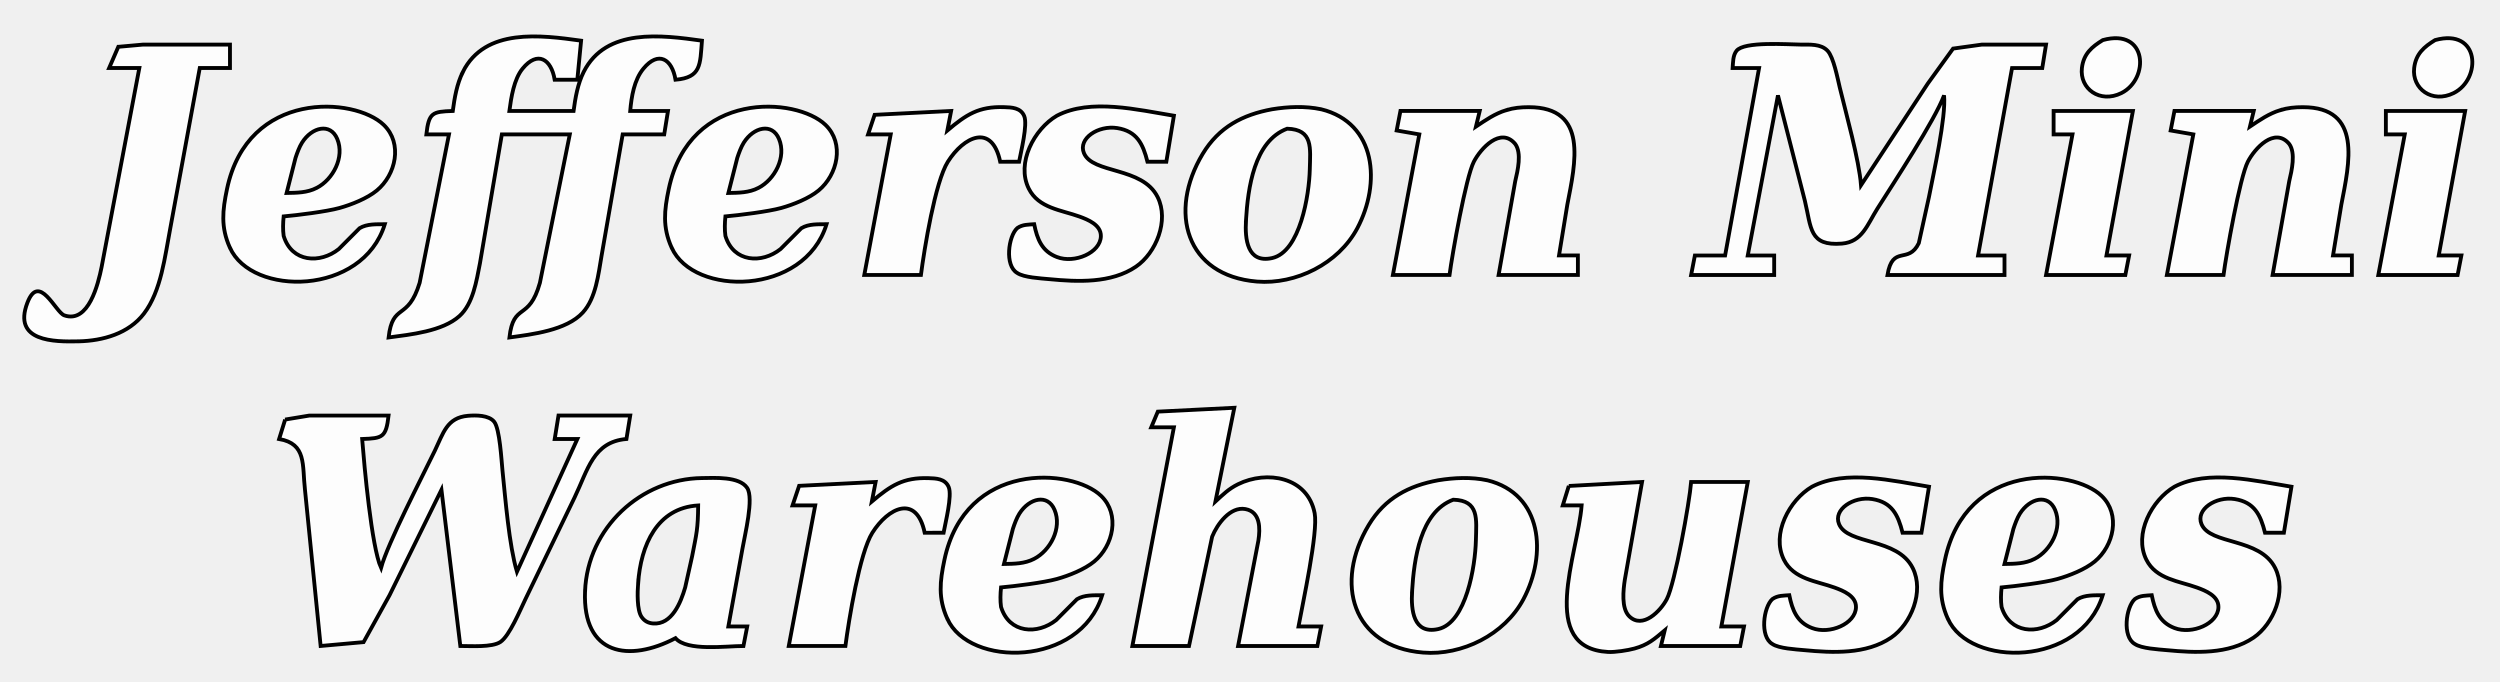
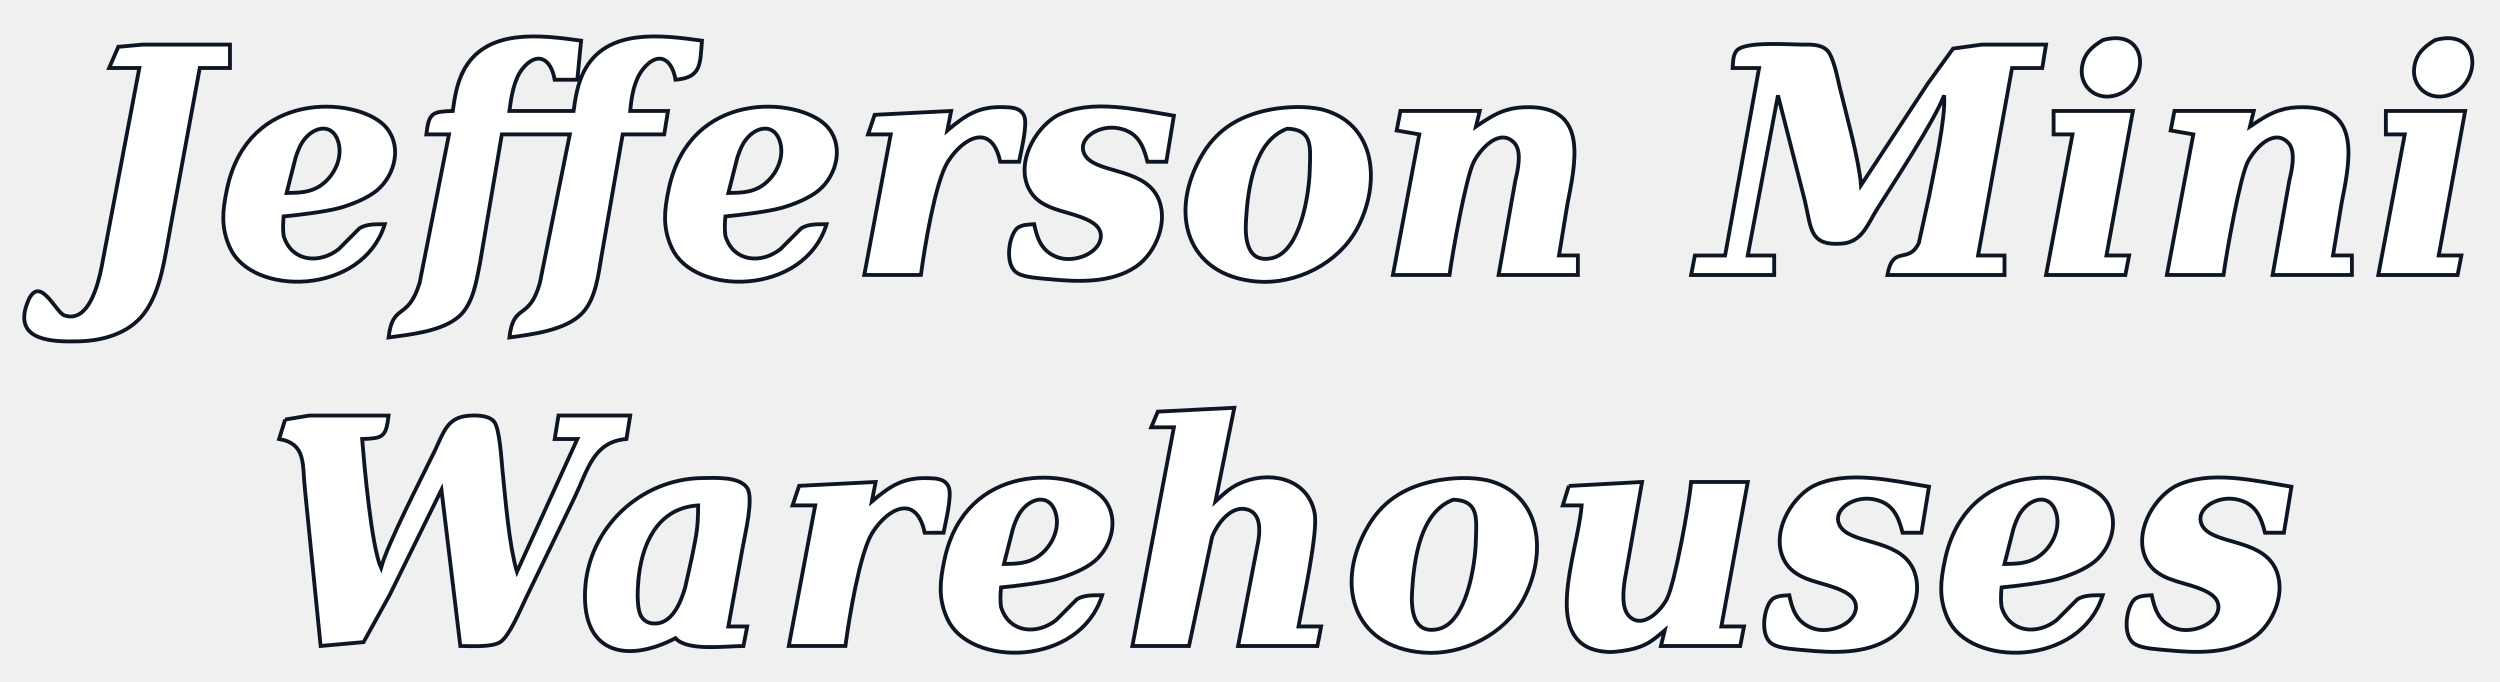
<svg xmlns="http://www.w3.org/2000/svg" xmlns:ns1="http://www.openswatchbook.org/uri/2009/osb" width="169.844" height="46.296" viewBox="2.7755576e-17 0 152.859 41.667" version="1.1" id="svg3761" style="enable-background:new">
  <defs id="defs3765">
    <linearGradient id="linearGradient4657" ns1:paint="solid">
      <stop style="stop-color:#000000;stop-opacity:1;" offset="0" id="stop4655" />
    </linearGradient>
    <filter style="color-interpolation-filters:sRGB" id="filter4725">
      <feBlend mode="exclusion" in2="BackgroundImage" id="feBlend4727" />
    </filter>
  </defs>
-   <path id="Selection" d="m 28.299,4.397 c 1.364,-2.717 4.788,-2.245 7.231,-1.91 0,0 -0.231,2.388 -0.231,2.388 0,0 -1.385,0 -1.385,0 -0.21,-1.268 -1.048,-1.796 -1.96,-0.681 -0.536,0.654 -0.697,1.762 -0.81,2.591 0,0 3.925,0 3.925,0 0.111,-0.812 0.249,-1.65 0.619,-2.388 1.364,-2.717 4.788,-2.245 7.231,-1.91 -0.115,1.469 -0.042,2.252 -1.616,2.388 -0.212,-1.273 -1.041,-1.791 -1.96,-0.681 -0.573,0.69 -0.734,1.719 -0.81,2.591 0,0 2.309,0 2.309,0 0,0 -0.231,1.433 -0.231,1.433 0,0 -2.539,0 -2.539,0 0,0 -1.288,7.402 -1.288,7.402 -0.199,1.146 -0.344,2.608 -1.15,3.489 -0.995,1.094 -3.1,1.335 -4.488,1.526 0.252,-2.187 1.198,-0.953 1.865,-3.343 0,0 1.828,-9.074 1.828,-9.074 0,0 -4.155,0 -4.155,0 0,0 -1.339,7.88 -1.339,7.88 -0.212,1.075 -0.418,2.471 -1.251,3.224 -1.041,0.941 -3.003,1.132 -4.336,1.313 0.249,-2.161 1.177,-0.974 1.9,-3.343 0,0 1.794,-9.074 1.794,-9.074 0,0 -1.385,0 -1.385,0 0.155,-1.337 0.362,-1.39 1.616,-1.433 0.111,-0.812 0.249,-1.65 0.619,-2.388 z m 101.412,1.294 c -1.316,0.652 -2.563,-0.267 -2.415,-1.533 0.102,-0.869 0.607,-1.294 1.279,-1.707 2.752,-0.757 2.858,2.383 1.136,3.24 z m 20.316,0 c -1.316,0.652 -2.563,-0.267 -2.415,-1.533 0.102,-0.869 0.607,-1.294 1.279,-1.707 2.752,-0.757 2.858,2.383 1.136,3.24 z M 7.233,2.862 c 0,0 1.517,-0.136 1.517,-0.136 0,0 5.31,0 5.31,0 0,0 0,1.433 0,1.433 0,0 -1.847,0 -1.847,0 0,0 -1.801,9.79 -1.801,9.79 -0.33,1.712 -0.549,3.835 -1.614,5.229 -0.937,1.227 -2.521,1.657 -3.973,1.693 -1.538,0.036 -4.059,0.021 -3.154,-2.354 0.72,-1.886 1.718,0.58 2.262,0.767 1.484,0.509 2.068,-1.925 2.276,-2.947 0,0 2.309,-12.178 2.309,-12.178 0,0 -1.847,0 -1.847,0 0,0 0.561,-1.297 0.561,-1.297 z M 106.177,3.108 c 0.452,-0.592 3.142,-0.387 3.92,-0.382 0.543,0.005 1.242,-0.057 1.651,0.382 0.367,0.394 0.607,1.681 0.743,2.245 0.395,1.626 1.175,4.422 1.3,5.97 0,0 4.079,-6.208 4.079,-6.208 0,0 1.549,-2.144 1.549,-2.144 0,0 1.759,-0.244 1.759,-0.244 0,0 3.925,0 3.925,0 0,0 -0.231,1.433 -0.231,1.433 0,0 -1.847,0 -1.847,0 0,0 -2.078,11.462 -2.078,11.462 0,0 1.616,0 1.616,0 0,0 0,1.194 0,1.194 0,0 -7.157,0 -7.157,0 0.321,-1.882 1.272,-0.623 1.916,-1.946 0,0 0.623,-2.83 0.623,-2.83 0.286,-1.485 1.048,-4.869 0.923,-6.208 -0.559,1.512 -3.091,5.366 -4.077,6.925 -0.616,0.977 -0.926,2.034 -2.165,2.137 -2.011,0.167 -1.87,-0.955 -2.269,-2.615 0,0 -1.646,-6.447 -1.646,-6.447 0,0 -1.847,9.79 -1.847,9.79 0,0 1.616,0 1.616,0 0,0 0,1.194 0,1.194 0,0 -5.079,0 -5.079,0 0,0 0.231,-1.194 0.231,-1.194 0,0 1.847,0 1.847,0 0,0 2.078,-11.462 2.078,-11.462 0,0 -1.616,0 -1.616,0 0.028,-0.351 0.009,-0.757 0.235,-1.051 z m -92.124,12.032 c -0.563,-1.263 -0.448,-2.273 -0.175,-3.579 1.272,-6.087 7.81,-5.635 9.583,-3.926 1.182,1.137 0.739,3.056 -0.422,4.012 -0.589,0.487 -1.554,0.867 -2.283,1.07 -0.792,0.222 -2.606,0.444 -3.414,0.516 -0.039,0.394 -0.053,0.807 0,1.189 0.494,1.629 2.228,1.719 3.373,0.805 0,0 1.27,-1.273 1.27,-1.273 0.457,-0.277 1.032,-0.236 1.542,-0.244 -1.355,4.396 -8.138,4.429 -9.472,1.43 z m 27.011,0 c -0.563,-1.263 -0.448,-2.273 -0.175,-3.579 1.272,-6.087 7.81,-5.635 9.583,-3.926 1.182,1.137 0.739,3.056 -0.422,4.012 -0.589,0.487 -1.554,0.867 -2.283,1.07 -0.792,0.222 -2.606,0.444 -3.414,0.516 -0.039,0.394 -0.053,0.807 0,1.189 0.494,1.629 2.228,1.719 3.373,0.805 0,0 1.27,-1.273 1.27,-1.273 0.457,-0.277 1.032,-0.236 1.542,-0.244 -1.355,4.396 -8.138,4.429 -9.472,1.43 z m 20.323,-8.589 c 0.471,0.014 1.02,0.029 1.237,0.547 0.219,0.525 -0.201,2.171 -0.314,2.791 0,0 -1.154,0.002 -1.154,0.002 -0.506,-2.4 -2.237,-1.528 -3.202,0 -0.776,1.232 -1.438,5.332 -1.646,6.922 0,0 -3.463,0 -3.463,0 0,0 1.616,-8.596 1.616,-8.596 0,0 -1.385,0 -1.385,0 0,0 0.402,-1.196 0.402,-1.196 0,0 4.677,-0.236 4.677,-0.236 0,0 -0.231,1.194 -0.231,1.194 1.164,-0.979 1.916,-1.476 3.463,-1.428 z m 3.237,9.165 c 1.067,0.413 2.673,-0.256 2.687,-1.28 0.011,-0.69 -0.792,-1.005 -1.307,-1.194 -1.099,-0.399 -2.503,-0.509 -3.1,-1.705 -0.785,-1.576 0.335,-3.649 1.715,-4.461 2.059,-1.079 4.973,-0.353 7.157,0 0,0 -0.462,2.813 -0.462,2.813 0,0 -1.154,0 -1.154,0 -0.277,-1.096 -0.649,-1.865 -1.847,-2.058 -1.164,-0.186 -2.406,0.638 -2.038,1.528 0.529,1.287 3.569,0.814 4.506,2.689 0.716,1.435 -0.097,3.419 -1.323,4.255 -1.521,1.034 -3.583,0.931 -5.301,0.766 -0.536,-0.05 -1.549,-0.1 -1.958,-0.377 -0.785,-0.447 -0.543,-2.259 0,-2.746 0.33,-0.232 0.7,-0.208 1.034,-0.236 0.187,0.912 0.464,1.648 1.39,2.006 z m 16.156,-9.036 c 3.396,0.841 3.655,4.551 2.214,7.269 -1.157,2.18 -3.768,3.46 -6.139,3.267 -4.352,-0.358 -5.444,-4.267 -3.322,-7.801 0.993,-1.652 2.461,-2.405 4.245,-2.734 0.99,-0.16 2.022,-0.205 3.001,0 z m 11.312,0.057 c 0.459,-0.143 0.907,-0.184 1.385,-0.184 3.668,0 2.84,3.439 2.355,5.962 0,0 -0.508,3.104 -0.508,3.104 0,0 1.154,0 1.154,0 0,0 0,1.194 0,1.194 0,0 -4.848,0 -4.848,0 0,0 1.016,-5.731 1.016,-5.731 0.155,-0.659 0.406,-1.722 0,-2.28 -0.896,-1.072 -2.117,0.284 -2.53,1.086 -0.487,0.948 -1.321,5.654 -1.487,6.925 0,0 -3.463,0 -3.463,0 0,0 1.616,-8.596 1.616,-8.596 0,0 -1.385,-0.239 -1.385,-0.239 0,0 0.231,-1.194 0.231,-1.194 0,0 4.848,0 4.848,0 0,0 -0.231,0.955 -0.231,0.955 0.603,-0.401 1.15,-0.786 1.847,-1.003 z m 47.326,0 c 0.459,-0.143 0.907,-0.184 1.385,-0.184 3.668,0 2.84,3.439 2.355,5.962 0,0 -0.508,3.104 -0.508,3.104 0,0 1.154,0 1.154,0 0,0 0,1.194 0,1.194 0,0 -4.848,0 -4.848,0 0,0 1.016,-5.731 1.016,-5.731 0.155,-0.659 0.406,-1.722 0,-2.28 -0.896,-1.072 -2.117,0.284 -2.53,1.086 -0.487,0.948 -1.321,5.654 -1.487,6.925 0,0 -3.463,0 -3.463,0 0,0 1.616,-8.596 1.616,-8.596 0,0 -1.385,-0.239 -1.385,-0.239 0,0 0.231,-1.194 0.231,-1.194 0,0 4.848,0 4.848,0 0,0 -0.231,0.955 -0.231,0.955 0.603,-0.401 1.15,-0.786 1.847,-1.003 z m -9.004,0.048 c 0,0 -1.616,8.835 -1.616,8.835 0,0 1.385,0 1.385,0 0,0 -0.231,1.194 -0.231,1.194 0,0 -4.848,0 -4.848,0 0,0 1.616,-8.596 1.616,-8.596 0,0 -1.154,0 -1.154,0 0,0 0,-1.433 0,-1.433 0,0 4.848,0 4.848,0 z m 20.316,0 c 0,0 -1.616,8.835 -1.616,8.835 0,0 1.385,0 1.385,0 0,0 -0.231,1.194 -0.231,1.194 0,0 -4.848,0 -4.848,0 0,0 1.616,-8.596 1.616,-8.596 0,0 -1.154,0 -1.154,0 0,0 0,-1.433 0,-1.433 0,0 4.848,0 4.848,0 z m -131.363,4.702 c 0.99,-0.513 1.72,-1.872 1.251,-2.994 -0.416,-0.998 -1.547,-0.728 -2.152,0.229 -0.166,0.263 -0.298,0.63 -0.397,0.929 0,0 -0.545,2.149 -0.545,2.149 0.637,-0.014 1.256,-0.01 1.842,-0.313 z m 27.011,0 c 0.99,-0.513 1.72,-1.872 1.251,-2.994 -0.416,-0.998 -1.547,-0.728 -2.152,0.229 -0.166,0.263 -0.298,0.63 -0.397,0.929 0,0 -0.545,2.149 -0.545,2.149 0.637,-0.014 1.256,-0.01 1.842,-0.313 z m 29.806,1.984 c -0.069,1.141 0.067,2.646 1.595,2.309 1.722,-0.382 2.269,-3.876 2.306,-5.413 0.03,-1.318 0.217,-2.452 -1.383,-2.498 -2.022,0.752 -2.399,3.634 -2.519,5.602 z m -5.391,11.698 c 0,0 4.677,-0.236 4.677,-0.236 0,0 -1.154,5.731 -1.154,5.731 0.466,-0.427 0.81,-0.774 1.385,-1.058 1.752,-0.862 4.25,-0.461 4.682,1.774 0.222,1.153 -0.732,5.511 -0.988,6.925 0,0 1.385,0 1.385,0 0,0 -0.231,1.194 -0.231,1.194 0,0 -4.848,0 -4.848,0 0,0 1.242,-6.447 1.242,-6.447 0.113,-0.735 0.132,-1.753 -0.794,-1.925 -0.928,-0.172 -1.725,0.919 -2.034,1.686 0,0 -1.415,6.686 -1.415,6.686 0,0 -3.463,0 -3.463,0 0,0 2.539,-13.372 2.539,-13.372 0,0 -1.385,0 -1.385,0 0,0 0.402,-0.958 0.402,-0.958 z m -53.361,0.485 c 0,0 1.478,-0.244 1.478,-0.244 0,0 4.848,0 4.848,0 -0.155,1.337 -0.362,1.39 -1.616,1.433 0.132,1.664 0.575,6.586 1.154,7.88 0.42,-1.526 2.486,-5.506 3.29,-7.164 0.517,-1.07 0.734,-2.025 2.025,-2.135 0.476,-0.041 1.279,-0.05 1.607,0.368 0.339,0.432 0.441,2.342 0.503,2.961 0.185,1.781 0.402,4.57 0.886,6.208 0,0 3.694,-8.119 3.694,-8.119 0,0 -1.385,0 -1.385,0 0,0 0.231,-1.433 0.231,-1.433 0,0 4.386,0 4.386,0 0,0 -0.231,1.433 -0.231,1.433 -2.034,0.17 -2.357,1.889 -3.174,3.582 0,0 -3.001,6.208 -3.001,6.208 -0.319,0.657 -0.977,2.254 -1.533,2.622 -0.513,0.339 -1.817,0.244 -2.449,0.244 0,0 -1.154,-9.551 -1.154,-9.551 0,0 -3.174,6.447 -3.174,6.447 0,0 -1.588,2.868 -1.588,2.868 0,0 -2.625,0.236 -2.625,0.236 0,0 -0.958,-9.551 -0.958,-9.551 -0.175,-1.519 0.113,-2.811 -1.581,-3.104 0,0 0.369,-1.189 0.369,-1.189 z m 18.339,10.502 c 0.152,-3.909 3.447,-6.879 7.147,-6.925 0.757,-0.007 2.283,-0.115 2.763,0.599 0.427,0.63 -0.145,2.887 -0.282,3.699 0,0 -0.866,4.776 -0.866,4.776 0,0 1.154,0 1.154,0 0,0 -0.231,1.194 -0.231,1.194 -1.062,0 -3.447,0.339 -4.155,-0.478 -2.826,1.48 -5.684,1.072 -5.531,-2.865 z m 20.999,-6.92 c 0.471,0.014 1.02,0.029 1.237,0.547 0.219,0.525 -0.201,2.171 -0.314,2.791 0,0 -1.154,0.002 -1.154,0.002 -0.506,-2.4 -2.237,-1.528 -3.202,0 -0.776,1.232 -1.438,5.332 -1.646,6.922 0,0 -3.463,0 -3.463,0 0,0 1.616,-8.596 1.616,-8.596 0,0 -1.385,0 -1.385,0 0,0 0.402,-1.196 0.402,-1.196 0,0 4.677,-0.236 4.677,-0.236 0,0 -0.231,1.194 -0.231,1.194 1.164,-0.979 1.916,-1.476 3.463,-1.428 z m 1.147,8.589 c -0.563,-1.263 -0.448,-2.273 -0.175,-3.579 1.272,-6.087 7.81,-5.635 9.583,-3.926 1.182,1.137 0.739,3.056 -0.422,4.012 -0.589,0.487 -1.554,0.867 -2.283,1.07 -0.792,0.222 -2.606,0.444 -3.414,0.516 -0.039,0.394 -0.053,0.807 0,1.189 0.494,1.629 2.228,1.719 3.373,0.805 0,0 1.27,-1.273 1.27,-1.273 0.457,-0.277 1.032,-0.236 1.542,-0.244 -1.355,4.396 -8.138,4.429 -9.472,1.43 z m 33.02,-8.46 c 3.396,0.841 3.654,4.551 2.214,7.269 -1.157,2.18 -3.768,3.46 -6.139,3.267 -4.352,-0.358 -5.444,-4.267 -3.322,-7.801 0.993,-1.652 2.461,-2.405 4.245,-2.734 0.99,-0.16 2.022,-0.205 3.001,0 z m 19.858,9.036 c 1.067,0.413 2.673,-0.256 2.687,-1.28 0.011,-0.69 -0.792,-1.005 -1.307,-1.194 -1.099,-0.399 -2.503,-0.509 -3.1,-1.705 -0.785,-1.576 0.335,-3.649 1.715,-4.461 2.059,-1.079 4.973,-0.353 7.157,0 0,0 -0.462,2.813 -0.462,2.813 0,0 -1.154,0 -1.154,0 -0.277,-1.096 -0.649,-1.865 -1.847,-2.058 -1.164,-0.186 -2.406,0.638 -2.038,1.528 0.529,1.287 3.569,0.814 4.506,2.689 0.716,1.435 -0.097,3.419 -1.323,4.255 -1.521,1.034 -3.583,0.931 -5.301,0.766 -0.536,-0.05 -1.549,-0.1 -1.958,-0.377 -0.785,-0.447 -0.543,-2.259 0,-2.746 0.33,-0.232 0.7,-0.208 1.034,-0.236 0.187,0.912 0.464,1.648 1.39,2.006 z m 8.299,-0.575 c -0.563,-1.263 -0.448,-2.273 -0.175,-3.579 1.272,-6.087 7.81,-5.635 9.583,-3.926 1.182,1.137 0.739,3.056 -0.422,4.012 -0.589,0.487 -1.554,0.867 -2.283,1.07 -0.792,0.222 -2.606,0.444 -3.414,0.516 -0.039,0.394 -0.053,0.807 0,1.189 0.494,1.629 2.228,1.719 3.373,0.805 0,0 1.27,-1.273 1.27,-1.273 0.457,-0.277 1.032,-0.236 1.542,-0.244 -1.355,4.396 -8.138,4.429 -9.472,1.43 z m 13.863,0.575 c 1.067,0.413 2.673,-0.256 2.687,-1.28 0.011,-0.69 -0.792,-1.005 -1.307,-1.194 -1.099,-0.399 -2.503,-0.509 -3.1,-1.705 -0.785,-1.576 0.335,-3.649 1.715,-4.461 2.059,-1.079 4.973,-0.353 7.157,0 0,0 -0.462,2.813 -0.462,2.813 0,0 -1.154,0 -1.154,0 -0.277,-1.096 -0.649,-1.865 -1.847,-2.058 -1.164,-0.186 -2.406,0.638 -2.038,1.528 0.529,1.287 3.569,0.814 4.506,2.689 0.716,1.435 -0.097,3.419 -1.323,4.255 -1.521,1.034 -3.583,0.931 -5.301,0.766 -0.536,-0.05 -1.549,-0.1 -1.958,-0.377 -0.785,-0.447 -0.543,-2.259 0,-2.746 0.33,-0.232 0.7,-0.208 1.034,-0.236 0.187,0.912 0.464,1.648 1.39,2.006 z m -37.034,-8.687 c 0,0 4.479,-0.244 4.479,-0.244 0,0 -1.053,5.97 -1.053,5.97 -0.095,0.63 -0.226,1.755 0.268,2.242 0.82,0.807 1.918,-0.32 2.299,-1.053 0.492,-0.938 1.39,-5.936 1.487,-7.159 0,0 3.463,0 3.463,0 0,0 -1.616,8.835 -1.616,8.835 0,0 1.385,0 1.385,0 0,0 -0.231,1.194 -0.231,1.194 0,0 -4.848,0 -4.848,0 0,0 0.231,-0.955 0.231,-0.955 -0.653,0.547 -1.011,0.876 -1.847,1.11 -0.404,0.112 -1.2,0.234 -1.616,0.21 -4.31,-0.234 -1.854,-5.948 -1.616,-8.962 0,0 -1.154,0 -1.154,0 0,0 0.369,-1.189 0.369,-1.189 z m -32.694,4.458 c 0.99,-0.513 1.72,-1.872 1.251,-2.994 -0.416,-0.998 -1.547,-0.728 -2.152,0.229 -0.166,0.263 -0.298,0.63 -0.397,0.929 0,0 -0.545,2.149 -0.545,2.149 0.637,-0.014 1.256,-0.01 1.842,-0.313 z m 23.111,1.984 c -0.069,1.141 0.067,2.646 1.595,2.309 1.722,-0.382 2.269,-3.875 2.306,-5.413 0.03,-1.318 0.217,-2.452 -1.383,-2.498 -2.022,0.752 -2.399,3.634 -2.519,5.602 z m 38.066,-1.984 c 0.99,-0.513 1.72,-1.872 1.251,-2.994 -0.416,-0.998 -1.547,-0.728 -2.152,0.229 -0.166,0.263 -0.298,0.63 -0.397,0.929 0,0 -0.545,2.149 -0.545,2.149 0.637,-0.014 1.256,-0.01 1.842,-0.313 z m -85.392,1.507 c -0.037,0.518 -0.079,1.617 0.215,2.044 0.173,0.251 0.404,0.375 0.7,0.399 1.15,0.091 1.697,-1.282 1.965,-2.204 0,0 0.425,-1.91 0.425,-1.91 0.272,-1.399 0.356,-1.648 0.369,-3.104 -2.523,0.153 -3.509,2.428 -3.673,4.776 z" style="display:inline;fill:#ffffff;fill-opacity:0.878;stroke:#000000;stroke-width:0.235" />
+   <path id="Selection" d="m 28.299,4.397 c 1.364,-2.717 4.788,-2.245 7.231,-1.91 0,0 -0.231,2.388 -0.231,2.388 0,0 -1.385,0 -1.385,0 -0.21,-1.268 -1.048,-1.796 -1.96,-0.681 -0.536,0.654 -0.697,1.762 -0.81,2.591 0,0 3.925,0 3.925,0 0.111,-0.812 0.249,-1.65 0.619,-2.388 1.364,-2.717 4.788,-2.245 7.231,-1.91 -0.115,1.469 -0.042,2.252 -1.616,2.388 -0.212,-1.273 -1.041,-1.791 -1.96,-0.681 -0.573,0.69 -0.734,1.719 -0.81,2.591 0,0 2.309,0 2.309,0 0,0 -0.231,1.433 -0.231,1.433 0,0 -2.539,0 -2.539,0 0,0 -1.288,7.402 -1.288,7.402 -0.199,1.146 -0.344,2.608 -1.15,3.489 -0.995,1.094 -3.1,1.335 -4.488,1.526 0.252,-2.187 1.198,-0.953 1.865,-3.343 0,0 1.828,-9.074 1.828,-9.074 0,0 -4.155,0 -4.155,0 0,0 -1.339,7.88 -1.339,7.88 -0.212,1.075 -0.418,2.471 -1.251,3.224 -1.041,0.941 -3.003,1.132 -4.336,1.313 0.249,-2.161 1.177,-0.974 1.9,-3.343 0,0 1.794,-9.074 1.794,-9.074 0,0 -1.385,0 -1.385,0 0.155,-1.337 0.362,-1.39 1.616,-1.433 0.111,-0.812 0.249,-1.65 0.619,-2.388 z m 101.412,1.294 c -1.316,0.652 -2.563,-0.267 -2.415,-1.533 0.102,-0.869 0.607,-1.294 1.279,-1.707 2.752,-0.757 2.858,2.383 1.136,3.24 z m 20.316,0 c -1.316,0.652 -2.563,-0.267 -2.415,-1.533 0.102,-0.869 0.607,-1.294 1.279,-1.707 2.752,-0.757 2.858,2.383 1.136,3.24 z M 7.233,2.862 c 0,0 1.517,-0.136 1.517,-0.136 0,0 5.31,0 5.31,0 0,0 0,1.433 0,1.433 0,0 -1.847,0 -1.847,0 0,0 -1.801,9.79 -1.801,9.79 -0.33,1.712 -0.549,3.835 -1.614,5.229 -0.937,1.227 -2.521,1.657 -3.973,1.693 -1.538,0.036 -4.059,0.021 -3.154,-2.354 0.72,-1.886 1.718,0.58 2.262,0.767 1.484,0.509 2.068,-1.925 2.276,-2.947 0,0 2.309,-12.178 2.309,-12.178 0,0 -1.847,0 -1.847,0 0,0 0.561,-1.297 0.561,-1.297 z M 106.177,3.108 c 0.452,-0.592 3.142,-0.387 3.92,-0.382 0.543,0.005 1.242,-0.057 1.651,0.382 0.367,0.394 0.607,1.681 0.743,2.245 0.395,1.626 1.175,4.422 1.3,5.97 0,0 4.079,-6.208 4.079,-6.208 0,0 1.549,-2.144 1.549,-2.144 0,0 1.759,-0.244 1.759,-0.244 0,0 3.925,0 3.925,0 0,0 -0.231,1.433 -0.231,1.433 0,0 -1.847,0 -1.847,0 0,0 -2.078,11.462 -2.078,11.462 0,0 1.616,0 1.616,0 0,0 0,1.194 0,1.194 0,0 -7.157,0 -7.157,0 0.321,-1.882 1.272,-0.623 1.916,-1.946 0,0 0.623,-2.83 0.623,-2.83 0.286,-1.485 1.048,-4.869 0.923,-6.208 -0.559,1.512 -3.091,5.366 -4.077,6.925 -0.616,0.977 -0.926,2.034 -2.165,2.137 -2.011,0.167 -1.87,-0.955 -2.269,-2.615 0,0 -1.646,-6.447 -1.646,-6.447 0,0 -1.847,9.79 -1.847,9.79 0,0 1.616,0 1.616,0 0,0 0,1.194 0,1.194 0,0 -5.079,0 -5.079,0 0,0 0.231,-1.194 0.231,-1.194 0,0 1.847,0 1.847,0 0,0 2.078,-11.462 2.078,-11.462 0,0 -1.616,0 -1.616,0 0.028,-0.351 0.009,-0.757 0.235,-1.051 z m -92.124,12.032 c -0.563,-1.263 -0.448,-2.273 -0.175,-3.579 1.272,-6.087 7.81,-5.635 9.583,-3.926 1.182,1.137 0.739,3.056 -0.422,4.012 -0.589,0.487 -1.554,0.867 -2.283,1.07 -0.792,0.222 -2.606,0.444 -3.414,0.516 -0.039,0.394 -0.053,0.807 0,1.189 0.494,1.629 2.228,1.719 3.373,0.805 0,0 1.27,-1.273 1.27,-1.273 0.457,-0.277 1.032,-0.236 1.542,-0.244 -1.355,4.396 -8.138,4.429 -9.472,1.43 z m 27.011,0 c -0.563,-1.263 -0.448,-2.273 -0.175,-3.579 1.272,-6.087 7.81,-5.635 9.583,-3.926 1.182,1.137 0.739,3.056 -0.422,4.012 -0.589,0.487 -1.554,0.867 -2.283,1.07 -0.792,0.222 -2.606,0.444 -3.414,0.516 -0.039,0.394 -0.053,0.807 0,1.189 0.494,1.629 2.228,1.719 3.373,0.805 0,0 1.27,-1.273 1.27,-1.273 0.457,-0.277 1.032,-0.236 1.542,-0.244 -1.355,4.396 -8.138,4.429 -9.472,1.43 z m 20.323,-8.589 c 0.471,0.014 1.02,0.029 1.237,0.547 0.219,0.525 -0.201,2.171 -0.314,2.791 0,0 -1.154,0.002 -1.154,0.002 -0.506,-2.4 -2.237,-1.528 -3.202,0 -0.776,1.232 -1.438,5.332 -1.646,6.922 0,0 -3.463,0 -3.463,0 0,0 1.616,-8.596 1.616,-8.596 0,0 -1.385,0 -1.385,0 0,0 0.402,-1.196 0.402,-1.196 0,0 4.677,-0.236 4.677,-0.236 0,0 -0.231,1.194 -0.231,1.194 1.164,-0.979 1.916,-1.476 3.463,-1.428 z m 3.237,9.165 c 1.067,0.413 2.673,-0.256 2.687,-1.28 0.011,-0.69 -0.792,-1.005 -1.307,-1.194 -1.099,-0.399 -2.503,-0.509 -3.1,-1.705 -0.785,-1.576 0.335,-3.649 1.715,-4.461 2.059,-1.079 4.973,-0.353 7.157,0 0,0 -0.462,2.813 -0.462,2.813 0,0 -1.154,0 -1.154,0 -0.277,-1.096 -0.649,-1.865 -1.847,-2.058 -1.164,-0.186 -2.406,0.638 -2.038,1.528 0.529,1.287 3.569,0.814 4.506,2.689 0.716,1.435 -0.097,3.419 -1.323,4.255 -1.521,1.034 -3.583,0.931 -5.301,0.766 -0.536,-0.05 -1.549,-0.1 -1.958,-0.377 -0.785,-0.447 -0.543,-2.259 0,-2.746 0.33,-0.232 0.7,-0.208 1.034,-0.236 0.187,0.912 0.464,1.648 1.39,2.006 z m 16.156,-9.036 c 3.396,0.841 3.655,4.551 2.214,7.269 -1.157,2.18 -3.768,3.46 -6.139,3.267 -4.352,-0.358 -5.444,-4.267 -3.322,-7.801 0.993,-1.652 2.461,-2.405 4.245,-2.734 0.99,-0.16 2.022,-0.205 3.001,0 z m 11.312,0.057 c 0.459,-0.143 0.907,-0.184 1.385,-0.184 3.668,0 2.84,3.439 2.355,5.962 0,0 -0.508,3.104 -0.508,3.104 0,0 1.154,0 1.154,0 0,0 0,1.194 0,1.194 0,0 -4.848,0 -4.848,0 0,0 1.016,-5.731 1.016,-5.731 0.155,-0.659 0.406,-1.722 0,-2.28 -0.896,-1.072 -2.117,0.284 -2.53,1.086 -0.487,0.948 -1.321,5.654 -1.487,6.925 0,0 -3.463,0 -3.463,0 0,0 1.616,-8.596 1.616,-8.596 0,0 -1.385,-0.239 -1.385,-0.239 0,0 0.231,-1.194 0.231,-1.194 0,0 4.848,0 4.848,0 0,0 -0.231,0.955 -0.231,0.955 0.603,-0.401 1.15,-0.786 1.847,-1.003 z m 47.326,0 c 0.459,-0.143 0.907,-0.184 1.385,-0.184 3.668,0 2.84,3.439 2.355,5.962 0,0 -0.508,3.104 -0.508,3.104 0,0 1.154,0 1.154,0 0,0 0,1.194 0,1.194 0,0 -4.848,0 -4.848,0 0,0 1.016,-5.731 1.016,-5.731 0.155,-0.659 0.406,-1.722 0,-2.28 -0.896,-1.072 -2.117,0.284 -2.53,1.086 -0.487,0.948 -1.321,5.654 -1.487,6.925 0,0 -3.463,0 -3.463,0 0,0 1.616,-8.596 1.616,-8.596 0,0 -1.385,-0.239 -1.385,-0.239 0,0 0.231,-1.194 0.231,-1.194 0,0 4.848,0 4.848,0 0,0 -0.231,0.955 -0.231,0.955 0.603,-0.401 1.15,-0.786 1.847,-1.003 z m -9.004,0.048 c 0,0 -1.616,8.835 -1.616,8.835 0,0 1.385,0 1.385,0 0,0 -0.231,1.194 -0.231,1.194 0,0 -4.848,0 -4.848,0 0,0 1.616,-8.596 1.616,-8.596 0,0 -1.154,0 -1.154,0 0,0 0,-1.433 0,-1.433 0,0 4.848,0 4.848,0 z m 20.316,0 c 0,0 -1.616,8.835 -1.616,8.835 0,0 1.385,0 1.385,0 0,0 -0.231,1.194 -0.231,1.194 0,0 -4.848,0 -4.848,0 0,0 1.616,-8.596 1.616,-8.596 0,0 -1.154,0 -1.154,0 0,0 0,-1.433 0,-1.433 0,0 4.848,0 4.848,0 z m -131.363,4.702 c 0.99,-0.513 1.72,-1.872 1.251,-2.994 -0.416,-0.998 -1.547,-0.728 -2.152,0.229 -0.166,0.263 -0.298,0.63 -0.397,0.929 0,0 -0.545,2.149 -0.545,2.149 0.637,-0.014 1.256,-0.01 1.842,-0.313 z m 27.011,0 c 0.99,-0.513 1.72,-1.872 1.251,-2.994 -0.416,-0.998 -1.547,-0.728 -2.152,0.229 -0.166,0.263 -0.298,0.63 -0.397,0.929 0,0 -0.545,2.149 -0.545,2.149 0.637,-0.014 1.256,-0.01 1.842,-0.313 z m 29.806,1.984 c -0.069,1.141 0.067,2.646 1.595,2.309 1.722,-0.382 2.269,-3.876 2.306,-5.413 0.03,-1.318 0.217,-2.452 -1.383,-2.498 -2.022,0.752 -2.399,3.634 -2.519,5.602 z m -5.391,11.698 c 0,0 4.677,-0.236 4.677,-0.236 0,0 -1.154,5.731 -1.154,5.731 0.466,-0.427 0.81,-0.774 1.385,-1.058 1.752,-0.862 4.25,-0.461 4.682,1.774 0.222,1.153 -0.732,5.511 -0.988,6.925 0,0 1.385,0 1.385,0 0,0 -0.231,1.194 -0.231,1.194 0,0 -4.848,0 -4.848,0 0,0 1.242,-6.447 1.242,-6.447 0.113,-0.735 0.132,-1.753 -0.794,-1.925 -0.928,-0.172 -1.725,0.919 -2.034,1.686 0,0 -1.415,6.686 -1.415,6.686 0,0 -3.463,0 -3.463,0 0,0 2.539,-13.372 2.539,-13.372 0,0 -1.385,0 -1.385,0 0,0 0.402,-0.958 0.402,-0.958 z m -53.361,0.485 c 0,0 1.478,-0.244 1.478,-0.244 0,0 4.848,0 4.848,0 -0.155,1.337 -0.362,1.39 -1.616,1.433 0.132,1.664 0.575,6.586 1.154,7.88 0.42,-1.526 2.486,-5.506 3.29,-7.164 0.517,-1.07 0.734,-2.025 2.025,-2.135 0.476,-0.041 1.279,-0.05 1.607,0.368 0.339,0.432 0.441,2.342 0.503,2.961 0.185,1.781 0.402,4.57 0.886,6.208 0,0 3.694,-8.119 3.694,-8.119 0,0 -1.385,0 -1.385,0 0,0 0.231,-1.433 0.231,-1.433 0,0 4.386,0 4.386,0 0,0 -0.231,1.433 -0.231,1.433 -2.034,0.17 -2.357,1.889 -3.174,3.582 0,0 -3.001,6.208 -3.001,6.208 -0.319,0.657 -0.977,2.254 -1.533,2.622 -0.513,0.339 -1.817,0.244 -2.449,0.244 0,0 -1.154,-9.551 -1.154,-9.551 0,0 -3.174,6.447 -3.174,6.447 0,0 -1.588,2.868 -1.588,2.868 0,0 -2.625,0.236 -2.625,0.236 0,0 -0.958,-9.551 -0.958,-9.551 -0.175,-1.519 0.113,-2.811 -1.581,-3.104 0,0 0.369,-1.189 0.369,-1.189 z m 18.339,10.502 c 0.152,-3.909 3.447,-6.879 7.147,-6.925 0.757,-0.007 2.283,-0.115 2.763,0.599 0.427,0.63 -0.145,2.887 -0.282,3.699 0,0 -0.866,4.776 -0.866,4.776 0,0 1.154,0 1.154,0 0,0 -0.231,1.194 -0.231,1.194 -1.062,0 -3.447,0.339 -4.155,-0.478 -2.826,1.48 -5.684,1.072 -5.531,-2.865 z m 20.999,-6.92 c 0.471,0.014 1.02,0.029 1.237,0.547 0.219,0.525 -0.201,2.171 -0.314,2.791 0,0 -1.154,0.002 -1.154,0.002 -0.506,-2.4 -2.237,-1.528 -3.202,0 -0.776,1.232 -1.438,5.332 -1.646,6.922 0,0 -3.463,0 -3.463,0 0,0 1.616,-8.596 1.616,-8.596 0,0 -1.385,0 -1.385,0 0,0 0.402,-1.196 0.402,-1.196 0,0 4.677,-0.236 4.677,-0.236 0,0 -0.231,1.194 -0.231,1.194 1.164,-0.979 1.916,-1.476 3.463,-1.428 z m 1.147,8.589 c -0.563,-1.263 -0.448,-2.273 -0.175,-3.579 1.272,-6.087 7.81,-5.635 9.583,-3.926 1.182,1.137 0.739,3.056 -0.422,4.012 -0.589,0.487 -1.554,0.867 -2.283,1.07 -0.792,0.222 -2.606,0.444 -3.414,0.516 -0.039,0.394 -0.053,0.807 0,1.189 0.494,1.629 2.228,1.719 3.373,0.805 0,0 1.27,-1.273 1.27,-1.273 0.457,-0.277 1.032,-0.236 1.542,-0.244 -1.355,4.396 -8.138,4.429 -9.472,1.43 z m 33.02,-8.46 c 3.396,0.841 3.654,4.551 2.214,7.269 -1.157,2.18 -3.768,3.46 -6.139,3.267 -4.352,-0.358 -5.444,-4.267 -3.322,-7.801 0.993,-1.652 2.461,-2.405 4.245,-2.734 0.99,-0.16 2.022,-0.205 3.001,0 z m 19.858,9.036 c 1.067,0.413 2.673,-0.256 2.687,-1.28 0.011,-0.69 -0.792,-1.005 -1.307,-1.194 -1.099,-0.399 -2.503,-0.509 -3.1,-1.705 -0.785,-1.576 0.335,-3.649 1.715,-4.461 2.059,-1.079 4.973,-0.353 7.157,0 0,0 -0.462,2.813 -0.462,2.813 0,0 -1.154,0 -1.154,0 -0.277,-1.096 -0.649,-1.865 -1.847,-2.058 -1.164,-0.186 -2.406,0.638 -2.038,1.528 0.529,1.287 3.569,0.814 4.506,2.689 0.716,1.435 -0.097,3.419 -1.323,4.255 -1.521,1.034 -3.583,0.931 -5.301,0.766 -0.536,-0.05 -1.549,-0.1 -1.958,-0.377 -0.785,-0.447 -0.543,-2.259 0,-2.746 0.33,-0.232 0.7,-0.208 1.034,-0.236 0.187,0.912 0.464,1.648 1.39,2.006 z m 8.299,-0.575 c -0.563,-1.263 -0.448,-2.273 -0.175,-3.579 1.272,-6.087 7.81,-5.635 9.583,-3.926 1.182,1.137 0.739,3.056 -0.422,4.012 -0.589,0.487 -1.554,0.867 -2.283,1.07 -0.792,0.222 -2.606,0.444 -3.414,0.516 -0.039,0.394 -0.053,0.807 0,1.189 0.494,1.629 2.228,1.719 3.373,0.805 0,0 1.27,-1.273 1.27,-1.273 0.457,-0.277 1.032,-0.236 1.542,-0.244 -1.355,4.396 -8.138,4.429 -9.472,1.43 z m 13.863,0.575 c 1.067,0.413 2.673,-0.256 2.687,-1.28 0.011,-0.69 -0.792,-1.005 -1.307,-1.194 -1.099,-0.399 -2.503,-0.509 -3.1,-1.705 -0.785,-1.576 0.335,-3.649 1.715,-4.461 2.059,-1.079 4.973,-0.353 7.157,0 0,0 -0.462,2.813 -0.462,2.813 0,0 -1.154,0 -1.154,0 -0.277,-1.096 -0.649,-1.865 -1.847,-2.058 -1.164,-0.186 -2.406,0.638 -2.038,1.528 0.529,1.287 3.569,0.814 4.506,2.689 0.716,1.435 -0.097,3.419 -1.323,4.255 -1.521,1.034 -3.583,0.931 -5.301,0.766 -0.536,-0.05 -1.549,-0.1 -1.958,-0.377 -0.785,-0.447 -0.543,-2.259 0,-2.746 0.33,-0.232 0.7,-0.208 1.034,-0.236 0.187,0.912 0.464,1.648 1.39,2.006 z m -37.034,-8.687 c 0,0 4.479,-0.244 4.479,-0.244 0,0 -1.053,5.97 -1.053,5.97 -0.095,0.63 -0.226,1.755 0.268,2.242 0.82,0.807 1.918,-0.32 2.299,-1.053 0.492,-0.938 1.39,-5.936 1.487,-7.159 0,0 3.463,0 3.463,0 0,0 -1.616,8.835 -1.616,8.835 0,0 1.385,0 1.385,0 0,0 -0.231,1.194 -0.231,1.194 0,0 -4.848,0 -4.848,0 0,0 0.231,-0.955 0.231,-0.955 -0.653,0.547 -1.011,0.876 -1.847,1.11 -0.404,0.112 -1.2,0.234 -1.616,0.21 -4.31,-0.234 -1.854,-5.948 -1.616,-8.962 0,0 -1.154,0 -1.154,0 0,0 0.369,-1.189 0.369,-1.189 z m -32.694,4.458 c 0.99,-0.513 1.72,-1.872 1.251,-2.994 -0.416,-0.998 -1.547,-0.728 -2.152,0.229 -0.166,0.263 -0.298,0.63 -0.397,0.929 0,0 -0.545,2.149 -0.545,2.149 0.637,-0.014 1.256,-0.01 1.842,-0.313 z m 23.111,1.984 c -0.069,1.141 0.067,2.646 1.595,2.309 1.722,-0.382 2.269,-3.875 2.306,-5.413 0.03,-1.318 0.217,-2.452 -1.383,-2.498 -2.022,0.752 -2.399,3.634 -2.519,5.602 z m 38.066,-1.984 c 0.99,-0.513 1.72,-1.872 1.251,-2.994 -0.416,-0.998 -1.547,-0.728 -2.152,0.229 -0.166,0.263 -0.298,0.63 -0.397,0.929 0,0 -0.545,2.149 -0.545,2.149 0.637,-0.014 1.256,-0.01 1.842,-0.313 z m -85.392,1.507 c -0.037,0.518 -0.079,1.617 0.215,2.044 0.173,0.251 0.404,0.375 0.7,0.399 1.15,0.091 1.697,-1.282 1.965,-2.204 0,0 0.425,-1.91 0.425,-1.91 0.272,-1.399 0.356,-1.648 0.369,-3.104 -2.523,0.153 -3.509,2.428 -3.673,4.776 z" style="display:inline;fill:#ffffff;fill-opacity:1;stroke:#0e1624;stroke-width:0.235" />
  <g id="layer2" style="display:inline" transform="translate(-0.3007024,-132.8251)" />
</svg>
